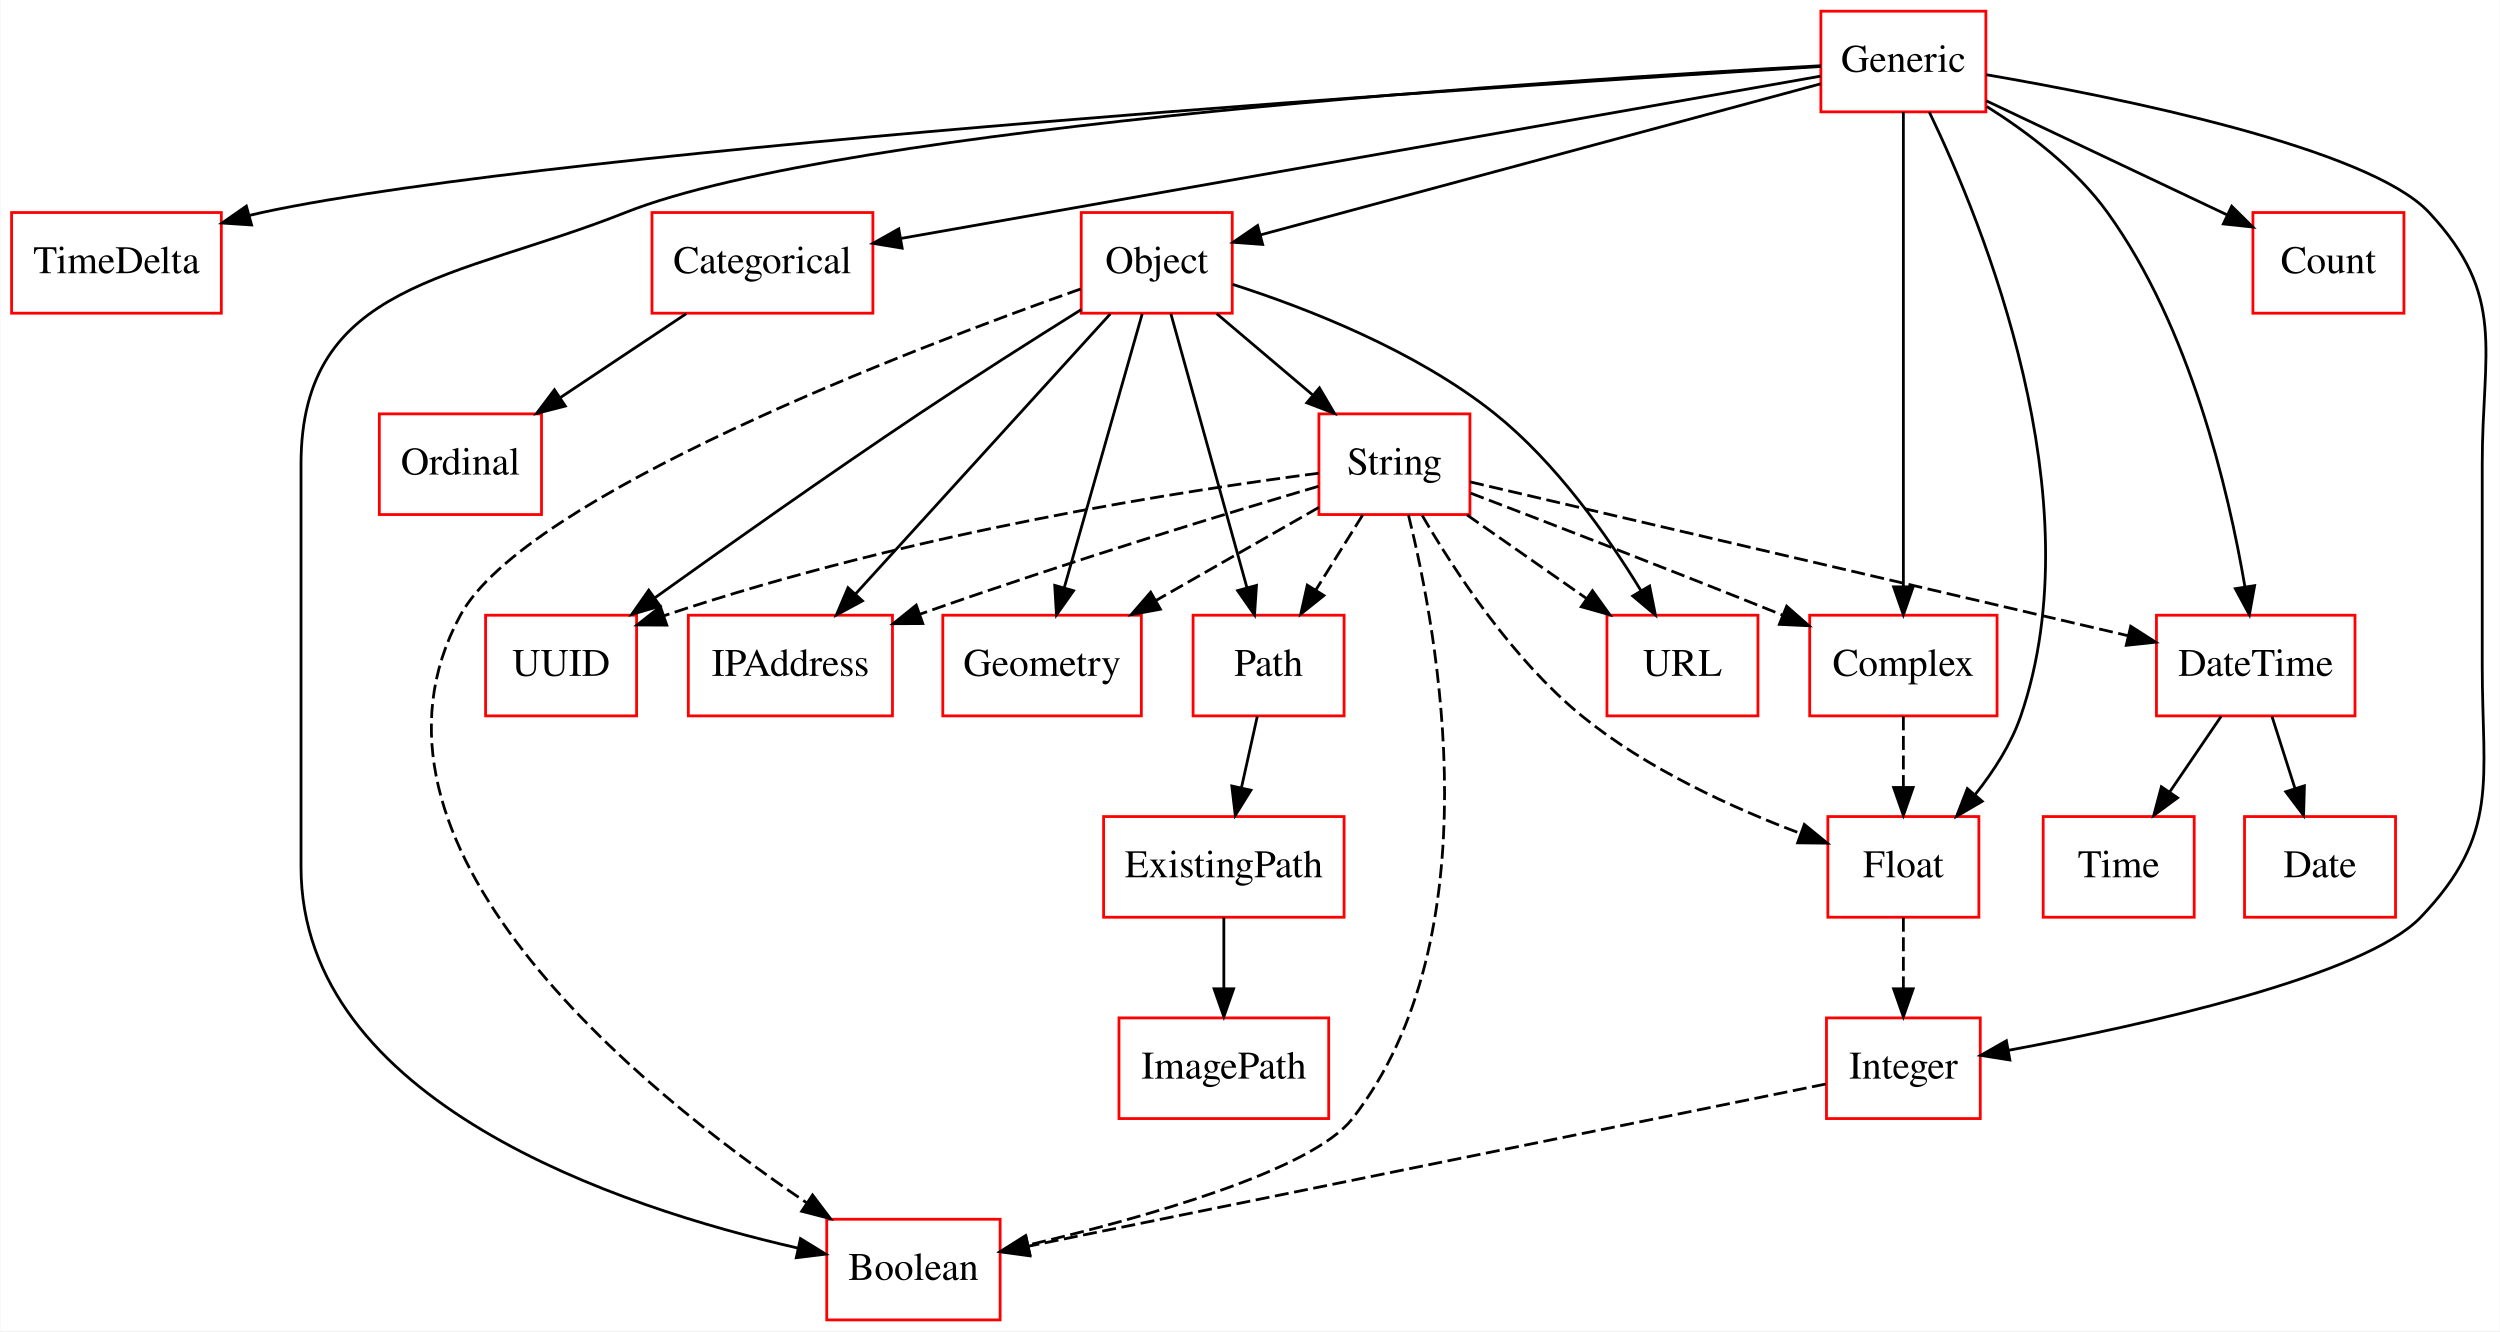
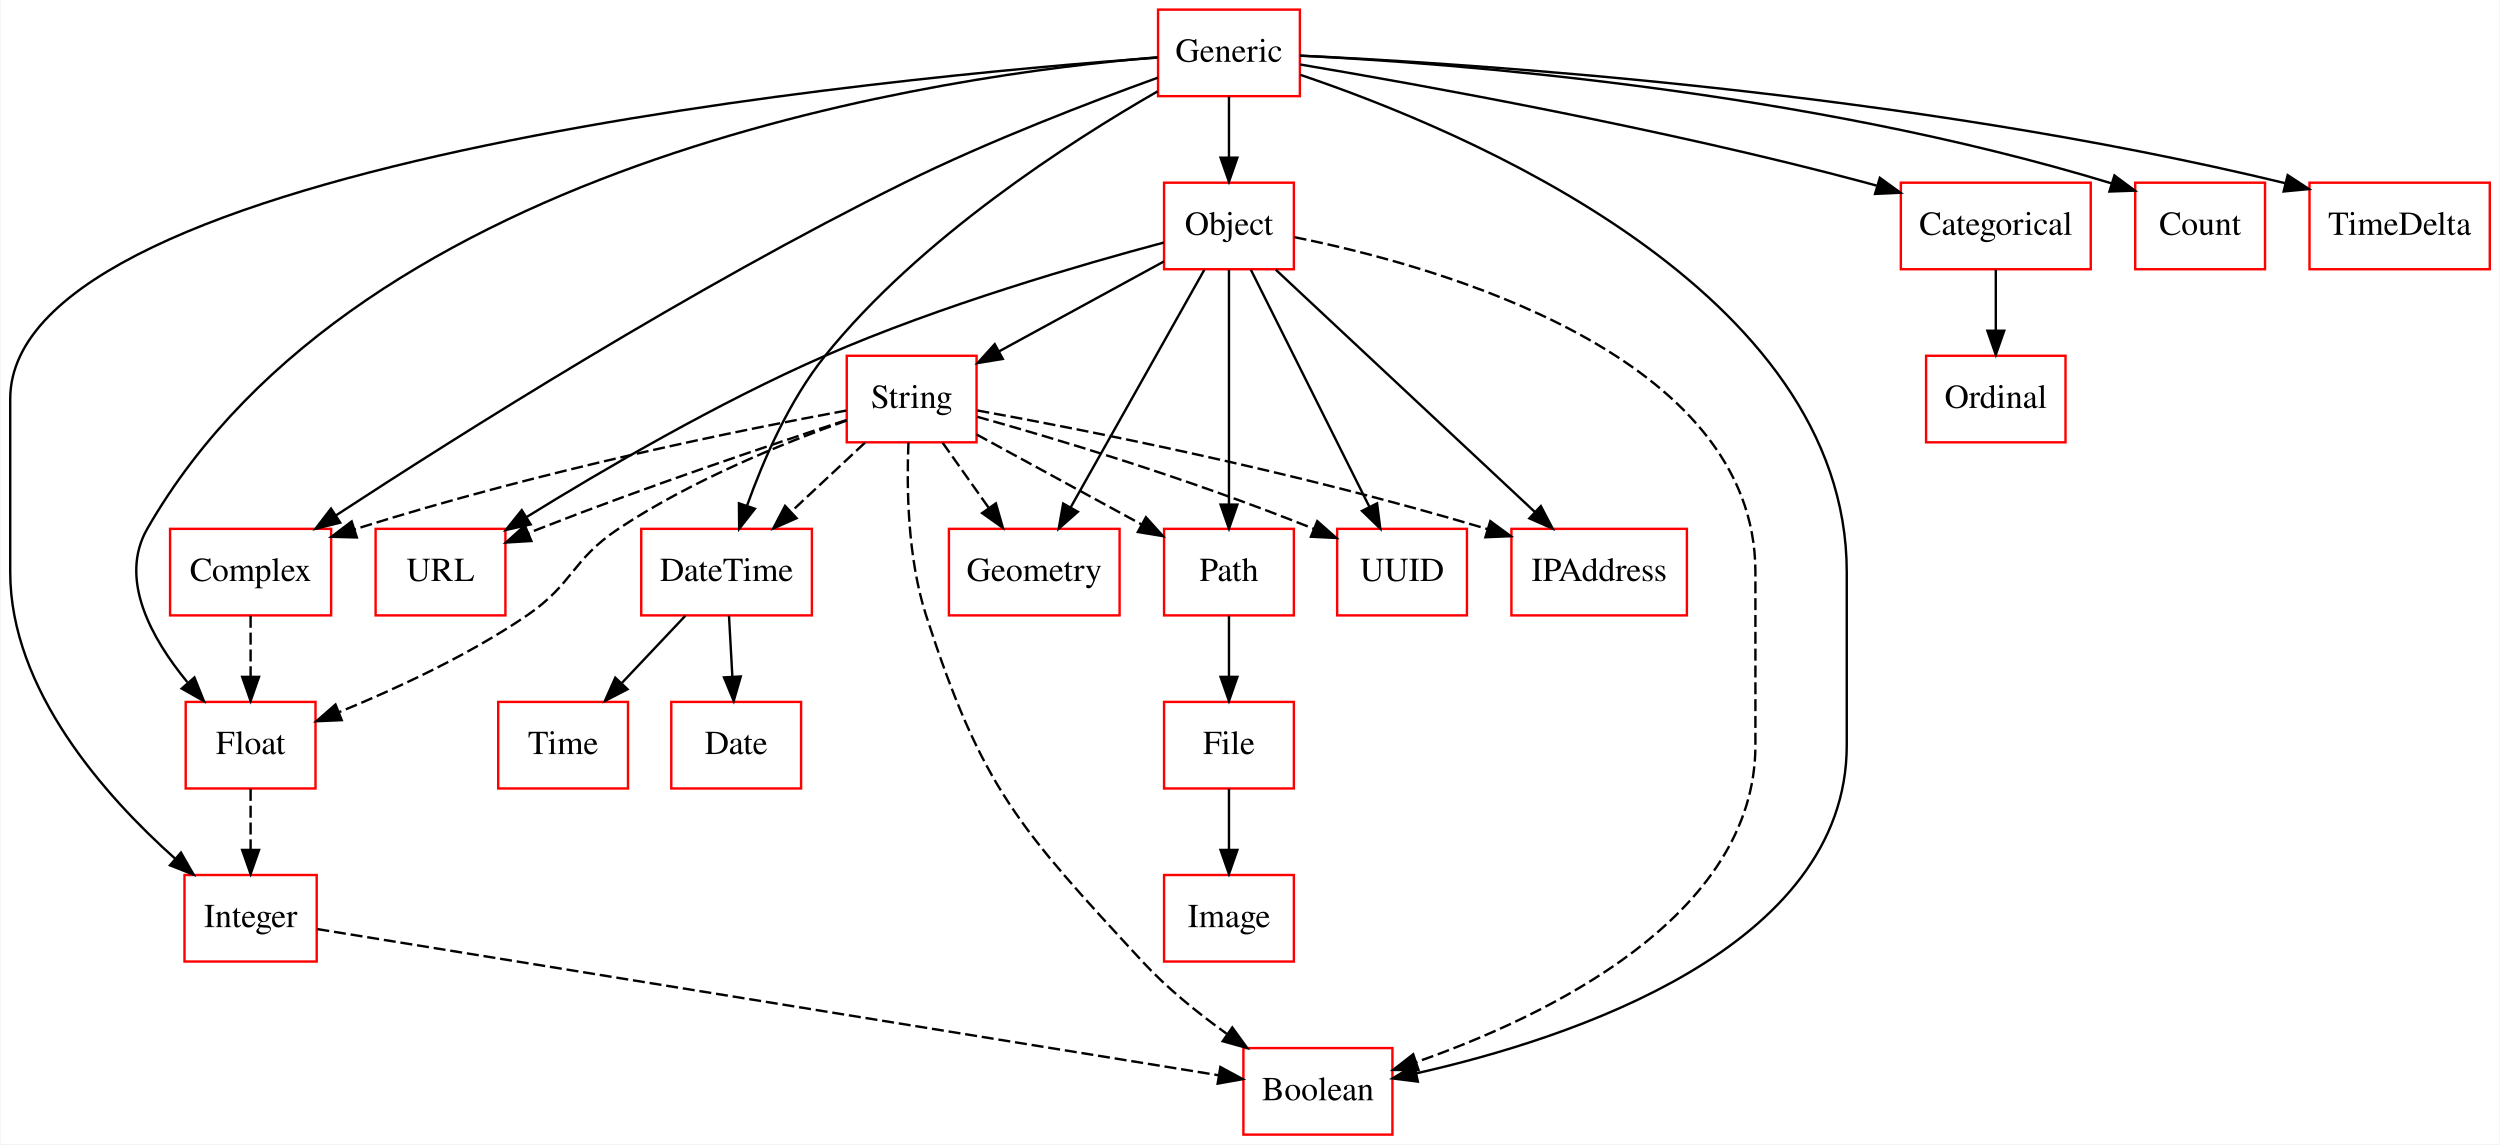
- <svg xmlns="http://www.w3.org/2000/svg" width="894pt" height="476pt" viewBox="0.00 0.00 893.71 476.00">
+ <svg xmlns="http://www.w3.org/2000/svg" width="1040pt" height="476pt" viewBox="0.00 0.00 1039.50 476.00">
  <g id="graph0" class="graph" transform="scale(1 1) rotate(0) translate(4 472)">
-     <polygon fill="#ffffff" stroke="transparent" points="-4,4 -4,-472 889.713,-472 889.713,4 -4,4" />
+     <polygon fill="#ffffff" stroke="transparent" points="-4,4 -4,-472 1035.5,-472 1035.5,4 -4,4" />
    <g id="node1" class="node">
-       <polygon fill="none" stroke="#ff0000" points="189.5,-324 131.5,-324 131.5,-288 189.5,-288 189.5,-324" />
-       <text text-anchor="middle" x="160.5" y="-302.3" font-family="Times,serif" font-size="14.00" fill="#000000">Ordinal</text>
+       <polygon fill="none" stroke="#ff0000" points="461.5,-252 390.5,-252 390.5,-216 461.5,-216 461.5,-252" />
+       <text text-anchor="middle" x="426" y="-230.3" font-family="Times,serif" font-size="14.00" fill="#000000">Geometry</text>
    </g>
    <g id="node2" class="node">
-       <polygon fill="none" stroke="#ff0000" points="315,-252 242,-252 242,-216 315,-216 315,-252" />
-       <text text-anchor="middle" x="278.5" y="-230.3" font-family="Times,serif" font-size="14.00" fill="#000000">IPAddress</text>
+       <polygon fill="none" stroke="#ff0000" points="402,-324 348,-324 348,-288 402,-288 402,-324" />
+       <text text-anchor="middle" x="375" y="-302.3" font-family="Times,serif" font-size="14.00" fill="#000000">String</text>
+     </g>
+     <g id="edge1" class="edge">
+       <path fill="none" stroke="#000000" stroke-dasharray="5,2" d="M387.87,-287.831C393.683,-279.623 400.67,-269.761 407.065,-260.732" />
+       <polygon fill="#000000" stroke="#000000" points="410.033,-262.597 412.957,-252.413 404.321,-258.55 410.033,-262.597" />
+     </g>
+     <g id="node5" class="node">
+       <polygon fill="none" stroke="#ff0000" points="333.5,-252 262.5,-252 262.5,-216 333.5,-216 333.5,-252" />
+       <text text-anchor="middle" x="298" y="-230.3" font-family="Times,serif" font-size="14.00" fill="#000000">DateTime</text>
+     </g>
+     <g id="edge2" class="edge">
+       <path fill="none" stroke="#000000" stroke-dasharray="5,2" d="M355.57,-287.831C346.268,-279.134 334.98,-268.578 324.871,-259.127" />
+       <polygon fill="#000000" stroke="#000000" points="327.119,-256.436 317.424,-252.163 322.338,-261.549 327.119,-256.436" />
+     </g>
+     <g id="node6" class="node">
+       <polygon fill="none" stroke="#ff0000" points="575,-36 513,-36 513,0 575,0 575,-36" />
+       <text text-anchor="middle" x="544" y="-14.3" font-family="Times,serif" font-size="14.00" fill="#000000">Boolean</text>
+     </g>
+     <g id="edge3" class="edge">
+       <path fill="none" stroke="#000000" stroke-dasharray="5,2" d="M373.663,-287.928C372.873,-269.402 373.247,-239.99 381,-216 404.209,-144.185 419.763,-127.414 471,-72 481.248,-60.916 494.043,-50.569 506.047,-41.958" />
+       <polygon fill="#000000" stroke="#000000" points="508.388,-44.592 514.599,-36.009 504.391,-38.846 508.388,-44.592" />
+     </g>
+     <g id="node9" class="node">
+       <polygon fill="none" stroke="#ff0000" points="534,-252 480,-252 480,-216 534,-216 534,-252" />
+       <text text-anchor="middle" x="507" y="-230.3" font-family="Times,serif" font-size="14.00" fill="#000000">Path</text>
+     </g>
+     <g id="edge4" class="edge">
+       <path fill="none" stroke="#000000" stroke-dasharray="5,2" d="M402.031,-291.256C421.83,-280.456 448.919,-265.68 470.619,-253.844" />
+       <polygon fill="#000000" stroke="#000000" points="472.449,-256.833 479.552,-248.972 469.097,-250.688 472.449,-256.833" />
+     </g>
+     <g id="node10" class="node">
+       <polygon fill="none" stroke="#ff0000" points="606,-252 552,-252 552,-216 606,-216 606,-252" />
+       <text text-anchor="middle" x="579" y="-230.3" font-family="Times,serif" font-size="14.00" fill="#000000">UUID</text>
+     </g>
+     <g id="edge5" class="edge">
+       <path fill="none" stroke="#000000" stroke-dasharray="5,2" d="M402.221,-298.638C433.991,-289.748 488.151,-273.672 542.29,-252.013" />
+       <polygon fill="#000000" stroke="#000000" points="543.734,-255.204 551.682,-248.198 541.1,-248.719 543.734,-255.204" />
+     </g>
+     <g id="node12" class="node">
+       <polygon fill="none" stroke="#ff0000" points="133.5,-252 66.5,-252 66.5,-216 133.5,-216 133.5,-252" />
+       <text text-anchor="middle" x="100" y="-230.3" font-family="Times,serif" font-size="14.00" fill="#000000">Complex</text>
+     </g>
+     <g id="edge6" class="edge">
+       <path fill="none" stroke="#000000" stroke-dasharray="5,2" d="M347.807,-301.207C305.768,-293.469 222.445,-276.829 143.236,-251.788" />
+       <polygon fill="#000000" stroke="#000000" points="144.191,-248.419 133.6,-248.693 142.05,-255.084 144.191,-248.419" />
+     </g>
+     <g id="node16" class="node">
+       <polygon fill="none" stroke="#ff0000" points="697.5,-252 624.5,-252 624.5,-216 697.5,-216 697.5,-252" />
+       <text text-anchor="middle" x="661" y="-230.3" font-family="Times,serif" font-size="14.00" fill="#000000">IPAddress</text>
+     </g>
+     <g id="edge7" class="edge">
+       <path fill="none" stroke="#000000" stroke-dasharray="5,2" d="M402.345,-301.247C445.552,-293.439 532.31,-276.548 614.525,-251.905" />
+       <polygon fill="#000000" stroke="#000000" points="615.718,-255.2 624.266,-248.941 613.68,-248.503 615.718,-255.2" />
+     </g>
+     <g id="node17" class="node">
+       <polygon fill="none" stroke="#ff0000" points="127,-180 73,-180 73,-144 127,-144 127,-180" />
+       <text text-anchor="middle" x="100" y="-158.3" font-family="Times,serif" font-size="14.00" fill="#000000">Float</text>
+     </g>
+     <g id="edge8" class="edge">
+       <path fill="none" stroke="#000000" stroke-dasharray="5,2" d="M347.955,-297.063C322.296,-287.901 283.267,-272.158 253,-252 233.637,-239.104 234.218,-229.111 215,-216 190.607,-199.359 160.277,-185.355 136.89,-175.781" />
+       <polygon fill="#000000" stroke="#000000" points="137.915,-172.421 127.33,-171.954 135.313,-178.92 137.915,-172.421" />
+     </g>
+     <g id="node21" class="node">
+       <polygon fill="none" stroke="#ff0000" points="206,-252 152,-252 152,-216 206,-216 206,-252" />
+       <text text-anchor="middle" x="179" y="-230.3" font-family="Times,serif" font-size="14.00" fill="#000000">URL</text>
+     </g>
+     <g id="edge9" class="edge">
+       <path fill="none" stroke="#000000" stroke-dasharray="5,2" d="M347.883,-297.269C316.757,-287.083 264.291,-269.406 220,-252 218.598,-251.449 217.174,-250.878 215.738,-250.294" />
+       <polygon fill="#000000" stroke="#000000" points="216.798,-246.944 206.222,-246.307 214.092,-253.4 216.798,-246.944" />
    </g>
    <g id="node3" class="node">
-       <polygon fill="none" stroke="#ff0000" points="404,-252 333,-252 333,-216 404,-216 404,-252" />
-       <text text-anchor="middle" x="368.5" y="-230.3" font-family="Times,serif" font-size="14.00" fill="#000000">Geometry</text>
+       <polygon fill="none" stroke="#ff0000" points="534,-108 480,-108 480,-72 534,-72 534,-108" />
+       <text text-anchor="middle" x="507" y="-86.3" font-family="Times,serif" font-size="14.00" fill="#000000">Image</text>
    </g>
    <g id="node4" class="node">
-       <polygon fill="none" stroke="#ff0000" points="521.5,-324 467.5,-324 467.5,-288 521.5,-288 521.5,-324" />
-       <text text-anchor="middle" x="494.5" y="-302.3" font-family="Times,serif" font-size="14.00" fill="#000000">String</text>
-     </g>
-     <g id="edge1" class="edge">
-       <path fill="none" stroke="#000000" stroke-dasharray="5,2" d="M467.341,-298.106C435.29,-288.643 380.227,-271.925 324.86,-252.38" />
-       <polygon fill="#000000" stroke="#000000" points="325.846,-249.016 315.252,-248.96 323.499,-255.611 325.846,-249.016" />
-     </g>
-     <g id="edge2" class="edge">
-       <path fill="none" stroke="#000000" stroke-dasharray="5,2" d="M467.47,-290.554C450.49,-280.852 428.269,-268.154 409.185,-257.248" />
-       <polygon fill="#000000" stroke="#000000" points="410.806,-254.144 400.387,-252.221 407.333,-260.221 410.806,-254.144" />
-     </g>
-     <g id="node6" class="node">
-       <polygon fill="none" stroke="#ff0000" points="476.5,-252 422.5,-252 422.5,-216 476.5,-216 476.5,-252" />
-       <text text-anchor="middle" x="449.5" y="-230.3" font-family="Times,serif" font-size="14.00" fill="#000000">Path</text>
-     </g>
-     <g id="edge3" class="edge">
-       <path fill="none" stroke="#000000" stroke-dasharray="5,2" d="M483.145,-287.831C478.067,-279.708 471.977,-269.964 466.382,-261.012" />
-       <polygon fill="#000000" stroke="#000000" points="469.276,-259.038 461.008,-252.413 463.34,-262.748 469.276,-259.038" />
+       <polygon fill="none" stroke="#ff0000" points="534,-396 480,-396 480,-360 534,-360 534,-396" />
+       <text text-anchor="middle" x="507" y="-374.3" font-family="Times,serif" font-size="14.00" fill="#000000">Object</text>
+     </g>
+     <g id="edge10" class="edge">
+       <path fill="none" stroke="#000000" d="M496.741,-359.762C482.682,-334.768 457.327,-289.692 441.098,-260.841" />
+       <polygon fill="#000000" stroke="#000000" points="444.129,-259.089 436.175,-252.09 438.028,-262.521 444.129,-259.089" />
+     </g>
+     <g id="edge11" class="edge">
+       <path fill="none" stroke="#000000" d="M479.969,-363.256C460.17,-352.456 433.081,-337.68 411.381,-325.844" />
+       <polygon fill="#000000" stroke="#000000" points="412.903,-322.688 402.448,-320.972 409.551,-328.833 412.903,-322.688" />
+     </g>
+     <g id="edge12" class="edge">
+       <path fill="none" stroke="#000000" stroke-dasharray="5,2" d="M534.294,-373.319C593,-361.522 726,-324.78 726,-234 726,-234 726,-234 726,-162 726,-90.501 638.548,-48.933 584.885,-30.157" />
+       <polygon fill="#000000" stroke="#000000" points="585.881,-26.799 575.287,-26.914 583.64,-33.431 585.881,-26.799" />
+     </g>
+     <g id="edge13" class="edge">
+       <path fill="none" stroke="#000000" d="M507,-359.762C507,-335.201 507,-291.247 507,-262.354" />
+       <polygon fill="#000000" stroke="#000000" points="510.5,-262.09 507,-252.09 503.5,-262.09 510.5,-262.09" />
+     </g>
+     <g id="edge14" class="edge">
+       <path fill="none" stroke="#000000" d="M516.119,-359.762C528.562,-334.876 550.959,-290.082 565.392,-261.216" />
+       <polygon fill="#000000" stroke="#000000" points="568.614,-262.599 569.955,-252.09 562.352,-259.469 568.614,-262.599" />
+     </g>
+     <g id="edge15" class="edge">
+       <path fill="none" stroke="#000000" d="M526.504,-359.762C553.812,-334.227 603.537,-287.732 634.274,-258.991" />
+       <polygon fill="#000000" stroke="#000000" points="636.74,-261.476 641.654,-252.09 631.959,-256.363 636.74,-261.476" />
+     </g>
+     <g id="edge16" class="edge">
+       <path fill="none" stroke="#000000" d="M479.91,-371.106C446.185,-362.115 387.151,-345.025 339,-324 294.548,-304.59 246.401,-276.45 214.663,-256.82" />
+       <polygon fill="#000000" stroke="#000000" points="216.501,-253.841 206.163,-251.523 212.799,-259.782 216.501,-253.841" />
    </g>
    <g id="node8" class="node">
-       <polygon fill="none" stroke="#ff0000" points="353.5,-36 291.5,-36 291.5,0 353.5,0 353.5,-36" />
-       <text text-anchor="middle" x="322.5" y="-14.3" font-family="Times,serif" font-size="14.00" fill="#000000">Boolean</text>
-     </g>
-     <g id="edge4" class="edge">
-       <path fill="none" stroke="#000000" stroke-dasharray="5,2" d="M499.521,-287.82C510.146,-245.07 530.004,-136.895 479.5,-72 465.026,-53.402 404.988,-36.531 363.498,-26.769" />
-       <polygon fill="#000000" stroke="#000000" points="364.18,-23.334 353.65,-24.502 362.61,-30.156 364.18,-23.334" />
-     </g>
-     <g id="node10" class="node">
-       <polygon fill="none" stroke="#ff0000" points="624.5,-252 570.5,-252 570.5,-216 624.5,-216 624.5,-252" />
-       <text text-anchor="middle" x="597.5" y="-230.3" font-family="Times,serif" font-size="14.00" fill="#000000">URL</text>
-     </g>
-     <g id="edge5" class="edge">
-       <path fill="none" stroke="#000000" stroke-dasharray="5,2" d="M520.491,-287.831C533.422,-278.793 549.222,-267.748 563.138,-258.02" />
-       <polygon fill="#000000" stroke="#000000" points="565.326,-260.761 571.517,-252.163 561.316,-255.024 565.326,-260.761" />
+       <polygon fill="none" stroke="#ff0000" points="257,-180 203,-180 203,-144 257,-144 257,-180" />
+       <text text-anchor="middle" x="230" y="-158.3" font-family="Times,serif" font-size="14.00" fill="#000000">Time</text>
+     </g>
+     <g id="edge17" class="edge">
+       <path fill="none" stroke="#000000" d="M280.841,-215.831C272.849,-207.369 263.196,-197.149 254.458,-187.897" />
+       <polygon fill="#000000" stroke="#000000" points="256.801,-185.28 247.39,-180.413 251.712,-190.087 256.801,-185.28" />
+     </g>
+     <g id="node14" class="node">
+       <polygon fill="none" stroke="#ff0000" points="329,-180 275,-180 275,-144 329,-144 329,-180" />
+       <text text-anchor="middle" x="302" y="-158.3" font-family="Times,serif" font-size="14.00" fill="#000000">Date</text>
+     </g>
+     <g id="edge18" class="edge">
+       <path fill="none" stroke="#000000" d="M299.009,-215.831C299.437,-208.131 299.946,-198.974 300.421,-190.417" />
+       <polygon fill="#000000" stroke="#000000" points="303.917,-190.592 300.977,-180.413 296.928,-190.204 303.917,-190.592" />
+     </g>
+     <g id="node7" class="node">
+       <polygon fill="none" stroke="#ff0000" points="865.5,-396 786.5,-396 786.5,-360 865.5,-360 865.5,-396" />
+       <text text-anchor="middle" x="826" y="-374.3" font-family="Times,serif" font-size="14.00" fill="#000000">Categorical</text>
+     </g>
+     <g id="node15" class="node">
+       <polygon fill="none" stroke="#ff0000" points="855,-324 797,-324 797,-288 855,-288 855,-324" />
+       <text text-anchor="middle" x="826" y="-302.3" font-family="Times,serif" font-size="14.00" fill="#000000">Ordinal</text>
+     </g>
+     <g id="edge19" class="edge">
+       <path fill="none" stroke="#000000" d="M826,-359.831C826,-352.131 826,-342.974 826,-334.417" />
+       <polygon fill="#000000" stroke="#000000" points="829.5,-334.413 826,-324.413 822.5,-334.413 829.5,-334.413" />
+     </g>
+     <g id="node11" class="node">
+       <polygon fill="none" stroke="#ff0000" points="534,-180 480,-180 480,-144 534,-144 534,-180" />
+       <text text-anchor="middle" x="507" y="-158.3" font-family="Times,serif" font-size="14.00" fill="#000000">File</text>
+     </g>
+     <g id="edge20" class="edge">
+       <path fill="none" stroke="#000000" d="M507,-215.831C507,-208.131 507,-198.974 507,-190.417" />
+       <polygon fill="#000000" stroke="#000000" points="510.5,-190.413 507,-180.413 503.5,-190.413 510.5,-190.413" />
+     </g>
+     <g id="edge21" class="edge">
+       <path fill="none" stroke="#000000" d="M507,-143.831C507,-136.131 507,-126.974 507,-118.417" />
+       <polygon fill="#000000" stroke="#000000" points="510.5,-118.413 507,-108.413 503.5,-118.413 510.5,-118.413" />
+     </g>
+     <g id="edge22" class="edge">
+       <path fill="none" stroke="#000000" stroke-dasharray="5,2" d="M100,-215.831C100,-208.131 100,-198.974 100,-190.417" />
+       <polygon fill="#000000" stroke="#000000" points="103.5,-190.413 100,-180.413 96.5,-190.413 103.5,-190.413" />
    </g>
    <g id="node13" class="node">
-       <polygon fill="none" stroke="#ff0000" points="710,-252 643,-252 643,-216 710,-216 710,-252" />
-       <text text-anchor="middle" x="676.5" y="-230.3" font-family="Times,serif" font-size="14.00" fill="#000000">Complex</text>
-     </g>
-     <g id="edge6" class="edge">
-       <path fill="none" stroke="#000000" stroke-dasharray="5,2" d="M521.749,-295.653C547.969,-285.645 588.943,-269.869 633.235,-252.061" />
-       <polygon fill="#000000" stroke="#000000" points="634.767,-255.218 642.733,-248.232 632.15,-248.726 634.767,-255.218" />
-     </g>
-     <g id="node17" class="node">
-       <polygon fill="none" stroke="#ff0000" points="703.5,-180 649.5,-180 649.5,-144 703.5,-144 703.5,-180" />
-       <text text-anchor="middle" x="676.5" y="-158.3" font-family="Times,serif" font-size="14.00" fill="#000000">Float</text>
-     </g>
-     <g id="edge7" class="edge">
-       <path fill="none" stroke="#000000" stroke-dasharray="5,2" d="M504.443,-287.676C515.97,-267.843 536.608,-236.333 561.5,-216 584.771,-196.991 615.841,-182.921 639.819,-173.917" />
-       <polygon fill="#000000" stroke="#000000" points="641.079,-177.183 649.288,-170.484 638.693,-170.602 641.079,-177.183" />
+       <polygon fill="none" stroke="#ff0000" points="536.5,-468 477.5,-468 477.5,-432 536.5,-432 536.5,-468" />
+       <text text-anchor="middle" x="507" y="-446.3" font-family="Times,serif" font-size="14.00" fill="#000000">Generic</text>
+     </g>
+     <g id="edge23" class="edge">
+       <path fill="none" stroke="#000000" d="M507,-431.831C507,-424.131 507,-414.974 507,-406.417" />
+       <polygon fill="#000000" stroke="#000000" points="510.5,-406.413 507,-396.413 503.5,-406.413 510.5,-406.413" />
+     </g>
+     <g id="edge24" class="edge">
+       <path fill="none" stroke="#000000" d="M477.301,-433.988C440.63,-412.945 378.303,-372.863 339,-324 324.04,-305.401 313.237,-280.462 306.488,-261.554" />
+       <polygon fill="#000000" stroke="#000000" points="309.777,-260.354 303.242,-252.015 303.151,-262.609 309.777,-260.354" />
+     </g>
+     <g id="edge25" class="edge">
+       <path fill="none" stroke="#000000" d="M536.732,-440.853C604.383,-417.99 764,-351.588 764,-234 764,-234 764,-234 764,-162 764,-77.463 648.872,-39.878 585.184,-25.553" />
+       <polygon fill="#000000" stroke="#000000" points="585.567,-22.056 575.054,-23.373 584.094,-28.899 585.567,-22.056" />
+     </g>
+     <g id="edge26" class="edge">
+       <path fill="none" stroke="#000000" d="M536.682,-445.158C585.971,-436.848 687.635,-418.568 772,-396 773.462,-395.609 774.942,-395.2 776.433,-394.777" />
+       <polygon fill="#000000" stroke="#000000" points="777.77,-398.031 786.353,-391.82 775.77,-391.323 777.77,-398.031" />
+     </g>
+     <g id="edge27" class="edge">
+       <path fill="none" stroke="#000000" d="M477.457,-439.702C449.713,-429.678 407.306,-413.441 372,-396 283.957,-352.507 186.322,-290.816 135.367,-257.512" />
+       <polygon fill="#000000" stroke="#000000" points="137.284,-254.585 127.003,-252.027 133.445,-260.438 137.284,-254.585" />
+     </g>
+     <g id="edge28" class="edge">
+       <path fill="none" stroke="#000000" d="M477.269,-448.18C391.851,-441.118 146.155,-407.495 57,-252 45.049,-231.156 58.684,-206.469 73.681,-188.227" />
+       <polygon fill="#000000" stroke="#000000" points="76.633,-190.168 80.581,-180.336 71.363,-185.561 76.633,-190.168" />
    </g>
    <g id="node18" class="node">
-       <polygon fill="none" stroke="#ff0000" points="838,-252 767,-252 767,-216 838,-216 838,-252" />
-       <text text-anchor="middle" x="802.5" y="-230.3" font-family="Times,serif" font-size="14.00" fill="#000000">DateTime</text>
-     </g>
-     <g id="edge8" class="edge">
-       <path fill="none" stroke="#000000" stroke-dasharray="5,2" d="M521.563,-299.674C574.372,-287.329 691.67,-259.908 756.76,-244.693" />
-       <polygon fill="#000000" stroke="#000000" points="757.799,-248.044 766.74,-242.359 756.206,-241.228 757.799,-248.044" />
-     </g>
-     <g id="node21" class="node">
-       <polygon fill="none" stroke="#ff0000" points="223.5,-252 169.5,-252 169.5,-216 223.5,-216 223.5,-252" />
-       <text text-anchor="middle" x="196.5" y="-230.3" font-family="Times,serif" font-size="14.00" fill="#000000">UUID</text>
-     </g>
-     <g id="edge9" class="edge">
-       <path fill="none" stroke="#000000" stroke-dasharray="5,2" d="M467.482,-302.793C420.914,-296.768 322.678,-281.871 233.166,-251.77" />
-       <polygon fill="#000000" stroke="#000000" points="234.293,-248.457 223.698,-248.517 232.018,-255.077 234.293,-248.457" />
-     </g>
-     <g id="node5" class="node">
-       <polygon fill="none" stroke="#ff0000" points="75,-396 0,-396 0,-360 75,-360 75,-396" />
-       <text text-anchor="middle" x="37.5" y="-374.3" font-family="Times,serif" font-size="14.00" fill="#000000">TimeDelta</text>
-     </g>
-     <g id="node12" class="node">
-       <polygon fill="none" stroke="#ff0000" points="476.5,-180 390.5,-180 390.5,-144 476.5,-144 476.5,-180" />
-       <text text-anchor="middle" x="433.5" y="-158.3" font-family="Times,serif" font-size="14.00" fill="#000000">ExistingPath</text>
-     </g>
-     <g id="edge10" class="edge">
-       <path fill="none" stroke="#000000" d="M445.462,-215.831C443.751,-208.131 441.716,-198.974 439.815,-190.417" />
-       <polygon fill="#000000" stroke="#000000" points="443.178,-189.416 437.592,-180.413 436.345,-190.934 443.178,-189.416" />
-     </g>
-     <g id="node7" class="node">
-       <polygon fill="none" stroke="#ff0000" points="471,-108 396,-108 396,-72 471,-72 471,-108" />
-       <text text-anchor="middle" x="433.5" y="-86.3" font-family="Times,serif" font-size="14.00" fill="#000000">ImagePath</text>
-     </g>
-     <g id="node9" class="node">
-       <polygon fill="none" stroke="#ff0000" points="308,-396 229,-396 229,-360 308,-360 308,-396" />
-       <text text-anchor="middle" x="268.5" y="-374.3" font-family="Times,serif" font-size="14.00" fill="#000000">Categorical</text>
-     </g>
-     <g id="edge11" class="edge">
-       <path fill="none" stroke="#000000" d="M241.247,-359.831C227.561,-350.707 210.809,-339.539 196.117,-329.745" />
-       <polygon fill="#000000" stroke="#000000" points="198.006,-326.798 187.744,-324.163 194.123,-332.622 198.006,-326.798" />
-     </g>
-     <g id="node11" class="node">
-       <polygon fill="none" stroke="#ff0000" points="436.5,-396 382.5,-396 382.5,-360 436.5,-360 436.5,-396" />
-       <text text-anchor="middle" x="409.5" y="-374.3" font-family="Times,serif" font-size="14.00" fill="#000000">Object</text>
-     </g>
-     <g id="edge12" class="edge">
-       <path fill="none" stroke="#000000" d="M392.909,-359.762C369.876,-334.444 328.096,-288.518 301.903,-259.725" />
-       <polygon fill="#000000" stroke="#000000" points="304.275,-257.132 294.957,-252.09 299.097,-261.842 304.275,-257.132" />
-     </g>
-     <g id="edge13" class="edge">
-       <path fill="none" stroke="#000000" d="M404.307,-359.762C397.283,-335.093 384.689,-290.86 376.465,-261.973" />
-       <polygon fill="#000000" stroke="#000000" points="379.755,-260.749 373.651,-252.09 373.023,-262.666 379.755,-260.749" />
-     </g>
-     <g id="edge14" class="edge">
-       <path fill="none" stroke="#000000" d="M430.949,-359.831C441.318,-351.048 453.923,-340.371 465.165,-330.849" />
-       <polygon fill="#000000" stroke="#000000" points="467.69,-333.297 473.058,-324.163 463.165,-327.956 467.69,-333.297" />
-     </g>
-     <g id="edge15" class="edge">
-       <path fill="none" stroke="#000000" d="M414.566,-359.762C421.419,-335.093 433.706,-290.86 441.73,-261.973" />
-       <polygon fill="#000000" stroke="#000000" points="445.171,-262.662 444.475,-252.09 438.426,-260.788 445.171,-262.662" />
-     </g>
-     <g id="edge16" class="edge">
-       <path fill="none" stroke="#000000" stroke-dasharray="5,2" d="M382.288,-368.661C322.596,-347.529 183.629,-294.571 160.5,-252 116.322,-170.685 223.493,-83.105 284.206,-41.949" />
-       <polygon fill="#000000" stroke="#000000" points="286.422,-44.678 292.803,-36.22 282.54,-38.853 286.422,-44.678" />
-     </g>
-     <g id="edge17" class="edge">
-       <path fill="none" stroke="#000000" d="M436.648,-370.308C462.689,-361.966 502.131,-346.721 530.5,-324 552.288,-306.549 570.678,-280.434 582.646,-260.822" />
-       <polygon fill="#000000" stroke="#000000" points="585.755,-262.442 587.838,-252.054 579.731,-258.876 585.755,-262.442" />
-     </g>
-     <g id="edge18" class="edge">
-       <path fill="none" stroke="#000000" d="M382.494,-361.294C365.683,-350.784 343.684,-336.828 324.5,-324 292.038,-302.293 255.673,-276.587 230.024,-258.216" />
-       <polygon fill="#000000" stroke="#000000" points="231.922,-255.271 221.757,-252.284 227.841,-260.958 231.922,-255.271" />
-     </g>
-     <g id="edge19" class="edge">
-       <path fill="none" stroke="#000000" d="M433.5,-143.831C433.5,-136.131 433.5,-126.974 433.5,-118.417" />
-       <polygon fill="#000000" stroke="#000000" points="437,-118.413 433.5,-108.413 430,-118.413 437,-118.413" />
-     </g>
-     <g id="edge20" class="edge">
-       <path fill="none" stroke="#000000" stroke-dasharray="5,2" d="M676.5,-215.831C676.5,-208.131 676.5,-198.974 676.5,-190.417" />
-       <polygon fill="#000000" stroke="#000000" points="680,-190.413 676.5,-180.413 673,-190.413 680,-190.413" />
-     </g>
-     <g id="node14" class="node">
-       <polygon fill="none" stroke="#ff0000" points="706,-468 647,-468 647,-432 706,-432 706,-468" />
-       <text text-anchor="middle" x="676.5" y="-446.3" font-family="Times,serif" font-size="14.00" fill="#000000">Generic</text>
-     </g>
-     <g id="edge21" class="edge">
-       <path fill="none" stroke="#000000" d="M646.981,-448.231C543.545,-441.883 197.917,-419.39 89.5,-396 88.041,-395.685 86.566,-395.342 85.083,-394.974" />
-       <polygon fill="#000000" stroke="#000000" points="85.825,-391.548 75.254,-392.251 83.956,-398.294 85.825,-391.548" />
-     </g>
-     <g id="edge22" class="edge">
-       <path fill="none" stroke="#000000" d="M646.992,-448.499C558.728,-443.7 298.019,-427.187 219.5,-396 158.855,-371.913 103.5,-371.253 103.5,-306 103.5,-306 103.5,-306 103.5,-162 103.5,-77.947 217.519,-40.22 281.016,-25.726" />
-       <polygon fill="#000000" stroke="#000000" points="282.1,-29.072 291.123,-23.518 280.606,-22.233 282.1,-29.072" />
-     </g>
-     <g id="edge23" class="edge">
-       <path fill="none" stroke="#000000" d="M646.829,-444.764C577.402,-432.512 403.776,-401.872 318.02,-386.739" />
-       <polygon fill="#000000" stroke="#000000" points="318.466,-383.264 308.01,-384.972 317.25,-390.157 318.466,-383.264" />
-     </g>
-     <g id="edge24" class="edge">
-       <path fill="none" stroke="#000000" d="M646.906,-442.02C597.925,-428.811 500.108,-402.434 446.59,-388.002" />
-       <polygon fill="#000000" stroke="#000000" points="447.385,-384.591 436.819,-385.367 445.563,-391.35 447.385,-384.591" />
-     </g>
-     <g id="edge25" class="edge">
-       <path fill="none" stroke="#000000" d="M676.5,-431.955C676.5,-394.394 676.5,-307.554 676.5,-262.41" />
-       <polygon fill="#000000" stroke="#000000" points="680,-262.145 676.5,-252.145 673,-262.145 680,-262.145" />
-     </g>
-     <g id="edge26" class="edge">
-       <path fill="none" stroke="#000000" d="M685.784,-431.918C704.991,-391.994 745.156,-293.69 718.5,-216 715.031,-205.889 708.81,-196.214 702.201,-187.917" />
-       <polygon fill="#000000" stroke="#000000" points="704.701,-185.454 695.55,-180.114 699.374,-189.995 704.701,-185.454" />
-     </g>
-     <g id="edge27" class="edge">
-       <path fill="none" stroke="#000000" d="M706.315,-433.922C721.14,-424.591 738.246,-411.596 749.5,-396 779.03,-355.075 792.736,-296.781 798.597,-262.423" />
-       <polygon fill="#000000" stroke="#000000" points="802.115,-262.588 800.234,-252.161 795.202,-261.485 802.115,-262.588" />
+       <polygon fill="none" stroke="#ff0000" points="938,-396 884,-396 884,-360 938,-360 938,-396" />
+       <text text-anchor="middle" x="911" y="-374.3" font-family="Times,serif" font-size="14.00" fill="#000000">Count</text>
+     </g>
+     <g id="edge29" class="edge">
+       <path fill="none" stroke="#000000" d="M536.809,-448.822C598.817,-445.703 745.926,-434.807 874.261,-395.681" />
+       <polygon fill="#000000" stroke="#000000" points="875.353,-399.007 883.859,-392.69 873.271,-392.324 875.353,-399.007" />
    </g>
    <g id="node19" class="node">
-       <polygon fill="none" stroke="#ff0000" points="855.5,-396 801.5,-396 801.5,-360 855.5,-360 855.5,-396" />
-       <text text-anchor="middle" x="828.5" y="-374.3" font-family="Times,serif" font-size="14.00" fill="#000000">Count</text>
-     </g>
-     <g id="edge28" class="edge">
-       <path fill="none" stroke="#000000" d="M706.168,-435.947C730.791,-424.283 765.906,-407.65 792.203,-395.193" />
-       <polygon fill="#000000" stroke="#000000" points="793.918,-398.254 801.457,-390.81 790.921,-391.928 793.918,-398.254" />
+       <polygon fill="none" stroke="#ff0000" points="127.5,-108 72.5,-108 72.5,-72 127.5,-72 127.5,-108" />
+       <text text-anchor="middle" x="100" y="-86.3" font-family="Times,serif" font-size="14.00" fill="#000000">Integer</text>
+     </g>
+     <g id="edge30" class="edge">
+       <path fill="none" stroke="#000000" d="M477.178,-448.043C368.499,-440.111 0,-405.852 0,-306 0,-306 0,-306 0,-234 0,-185.105 39.378,-140.871 68.713,-114.702" />
+       <polygon fill="#000000" stroke="#000000" points="71.034,-117.321 76.301,-108.129 66.451,-112.03 71.034,-117.321" />
    </g>
    <g id="node20" class="node">
-       <polygon fill="none" stroke="#ff0000" points="704,-108 649,-108 649,-72 704,-72 704,-108" />
-       <text text-anchor="middle" x="676.5" y="-86.3" font-family="Times,serif" font-size="14.00" fill="#000000">Integer</text>
-     </g>
-     <g id="edge29" class="edge">
-       <path fill="none" stroke="#000000" d="M706.156,-445.281C753.489,-437.148 842.983,-419.117 864.5,-396 892.354,-366.075 883.5,-346.882 883.5,-306 883.5,-306 883.5,-306 883.5,-234 883.5,-192.822 889.966,-173.754 861.5,-144 841.245,-122.828 762.108,-105.35 714.142,-96.421" />
-       <polygon fill="#000000" stroke="#000000" points="714.588,-92.945 704.122,-94.596 713.333,-99.831 714.588,-92.945" />
-     </g>
-     <g id="node15" class="node">
-       <polygon fill="none" stroke="#ff0000" points="780.5,-180 726.5,-180 726.5,-144 780.5,-144 780.5,-180" />
-       <text text-anchor="middle" x="753.5" y="-158.3" font-family="Times,serif" font-size="14.00" fill="#000000">Time</text>
-     </g>
-     <g id="node16" class="node">
-       <polygon fill="none" stroke="#ff0000" points="852.5,-180 798.5,-180 798.5,-144 852.5,-144 852.5,-180" />
-       <text text-anchor="middle" x="825.5" y="-158.3" font-family="Times,serif" font-size="14.00" fill="#000000">Date</text>
-     </g>
-     <g id="edge30" class="edge">
-       <path fill="none" stroke="#000000" stroke-dasharray="5,2" d="M676.5,-143.831C676.5,-136.131 676.5,-126.974 676.5,-118.417" />
-       <polygon fill="#000000" stroke="#000000" points="680,-118.413 676.5,-108.413 673,-118.413 680,-118.413" />
+       <polygon fill="none" stroke="#ff0000" points="1031.5,-396 956.5,-396 956.5,-360 1031.5,-360 1031.5,-396" />
+       <text text-anchor="middle" x="994" y="-374.3" font-family="Times,serif" font-size="14.00" fill="#000000">TimeDelta</text>
    </g>
    <g id="edge31" class="edge">
-       <path fill="none" stroke="#000000" d="M790.135,-215.831C784.549,-207.623 777.837,-197.761 771.693,-188.732" />
-       <polygon fill="#000000" stroke="#000000" points="774.551,-186.711 766.031,-180.413 768.764,-190.65 774.551,-186.711" />
+       <path fill="none" stroke="#000000" d="M536.538,-448.854C606.55,-445.618 787.935,-434.17 946.37,-395.795" />
+       <polygon fill="#000000" stroke="#000000" points="947.418,-399.141 956.29,-393.349 945.743,-392.345 947.418,-399.141" />
    </g>
    <g id="edge32" class="edge">
-       <path fill="none" stroke="#000000" d="M808.304,-215.831C810.791,-208.046 813.753,-198.773 816.513,-190.135" />
-       <polygon fill="#000000" stroke="#000000" points="819.909,-191.004 819.618,-180.413 813.241,-188.874 819.909,-191.004" />
+       <path fill="none" stroke="#000000" stroke-dasharray="5,2" d="M100,-143.831C100,-136.131 100,-126.974 100,-118.417" />
+       <polygon fill="#000000" stroke="#000000" points="103.5,-118.413 100,-108.413 96.5,-118.413 103.5,-118.413" />
    </g>
    <g id="edge33" class="edge">
-       <path fill="none" stroke="#000000" stroke-dasharray="5,2" d="M648.722,-84.35C586.737,-71.743 436.855,-41.259 363.848,-26.41" />
-       <polygon fill="#000000" stroke="#000000" points="364.15,-22.9 353.653,-24.336 362.755,-29.759 364.15,-22.9" />
+       <path fill="none" stroke="#000000" stroke-dasharray="5,2" d="M127.774,-85.496C203.378,-73.236 413.177,-39.215 502.679,-24.701" />
+       <polygon fill="#000000" stroke="#000000" points="503.418,-28.127 512.729,-23.071 502.298,-21.217 503.418,-28.127" />
    </g>
  </g>
</svg>
